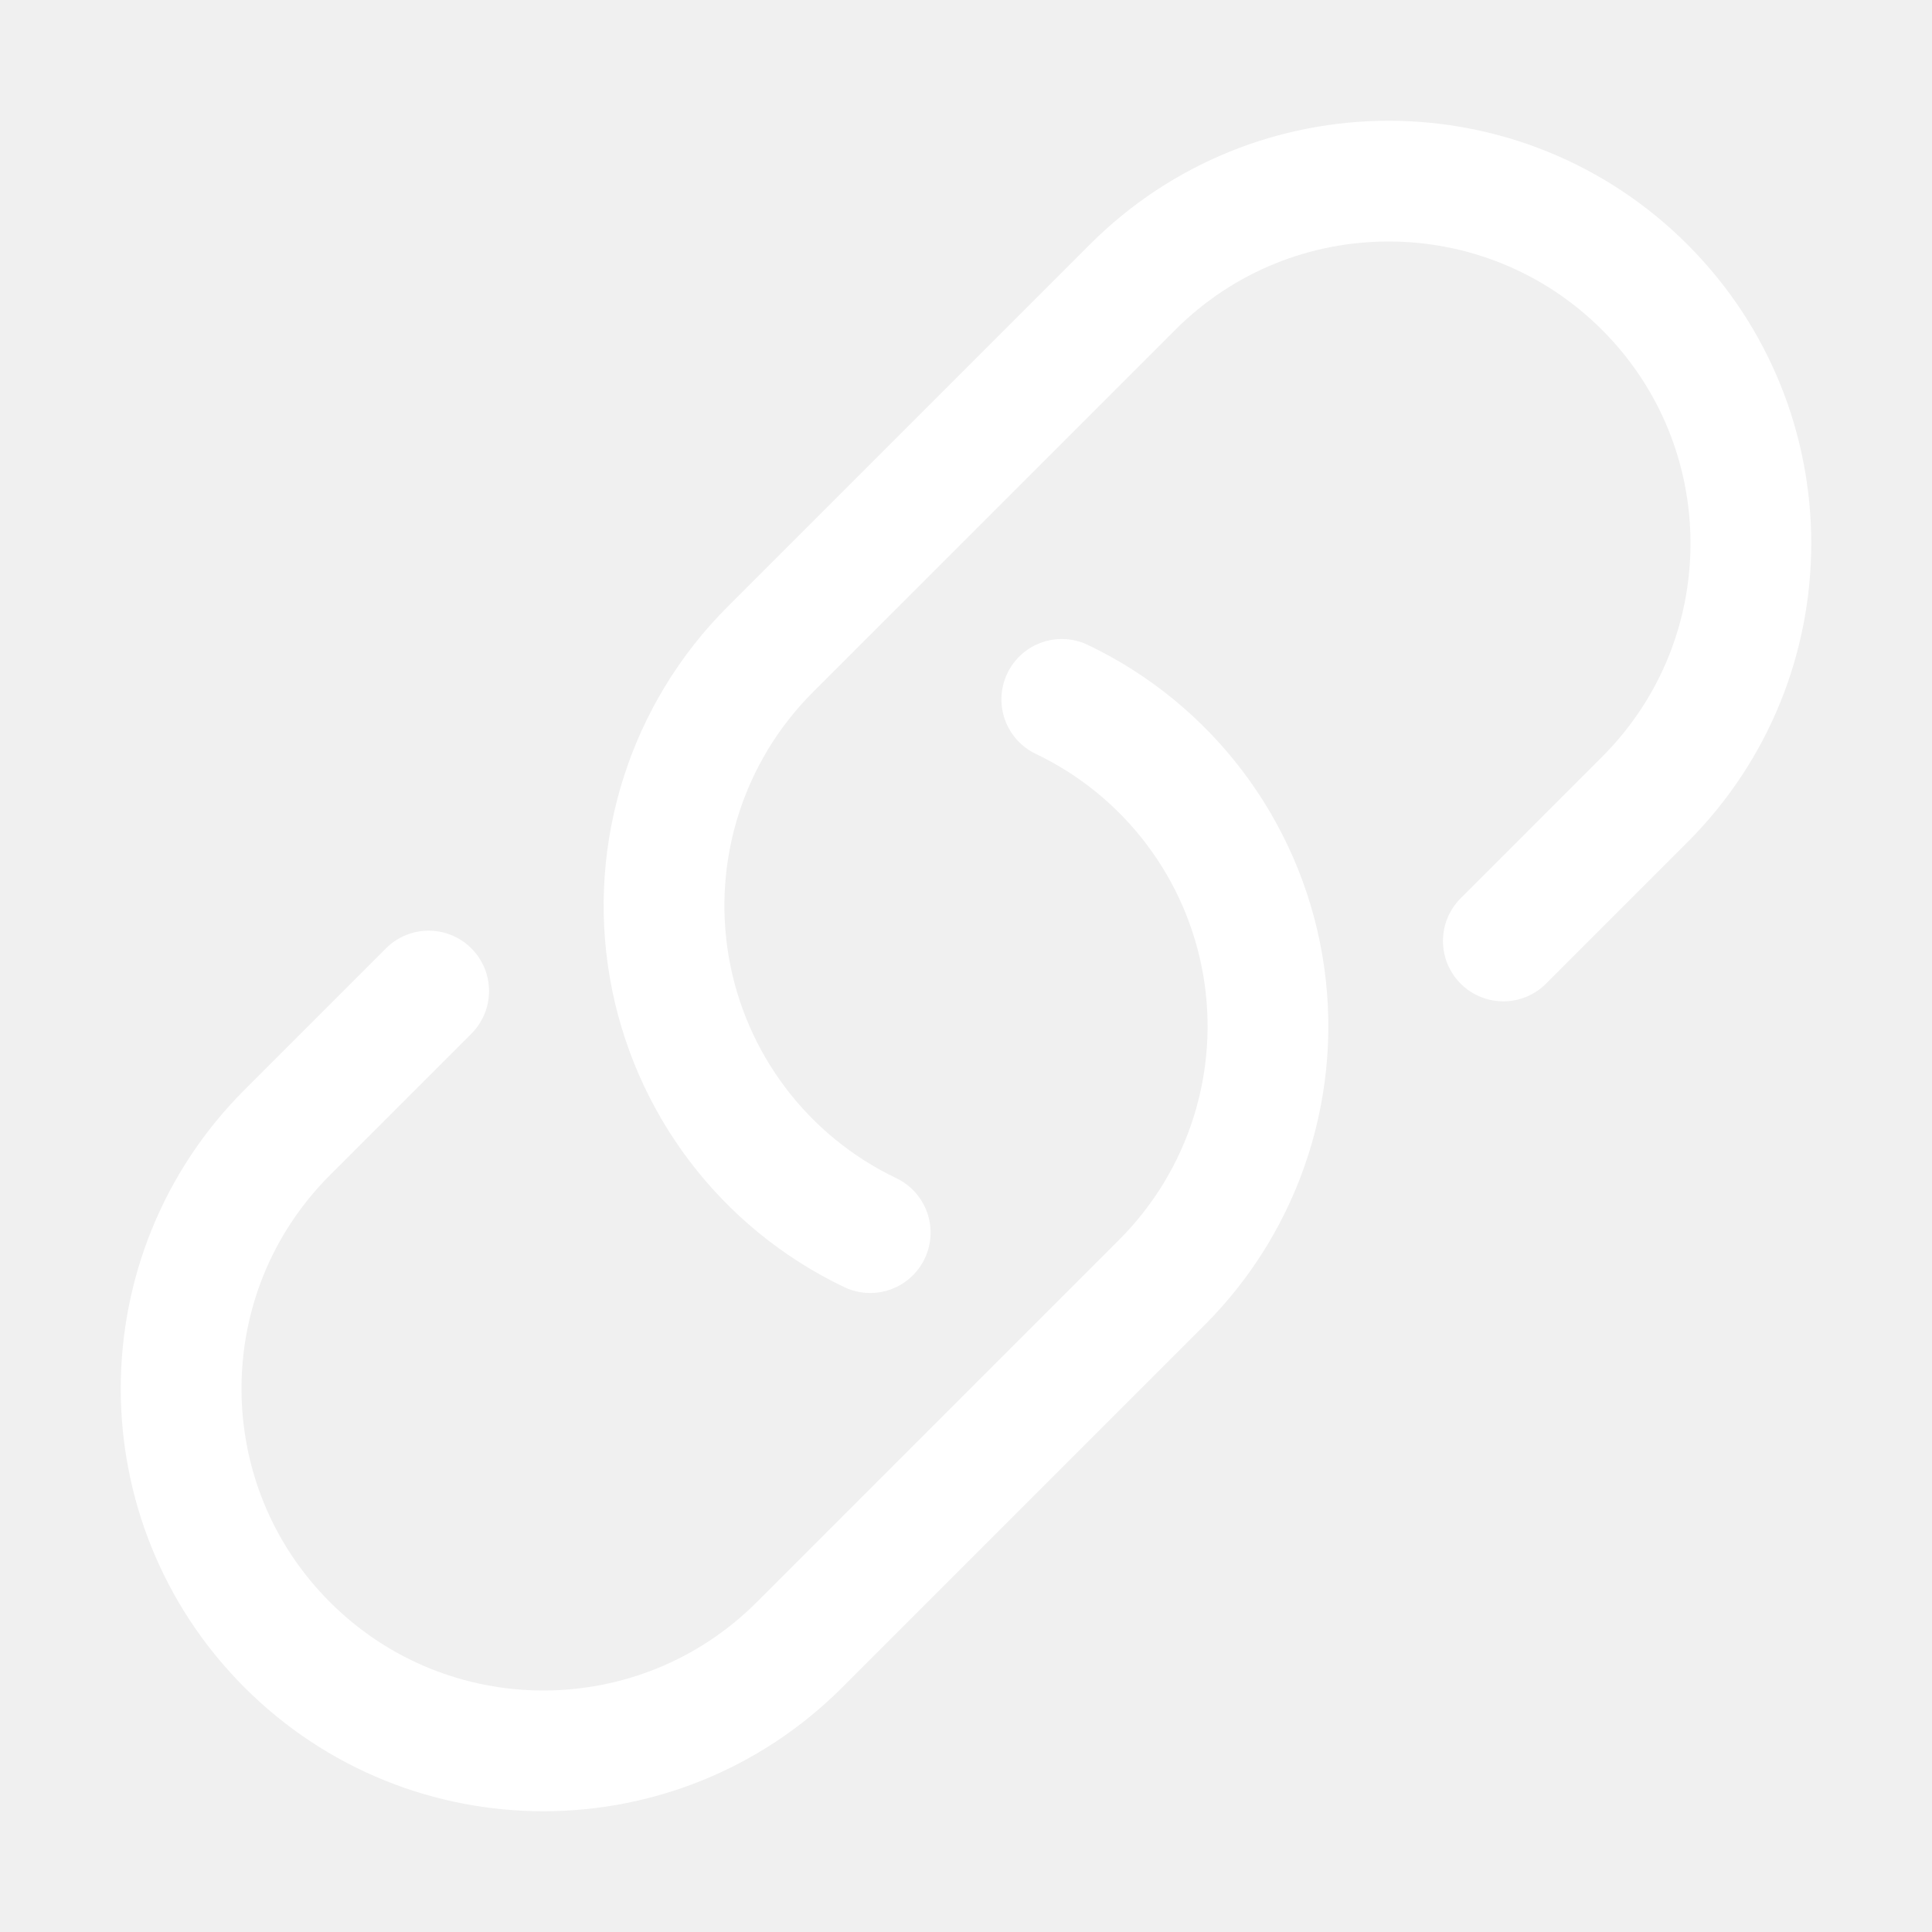
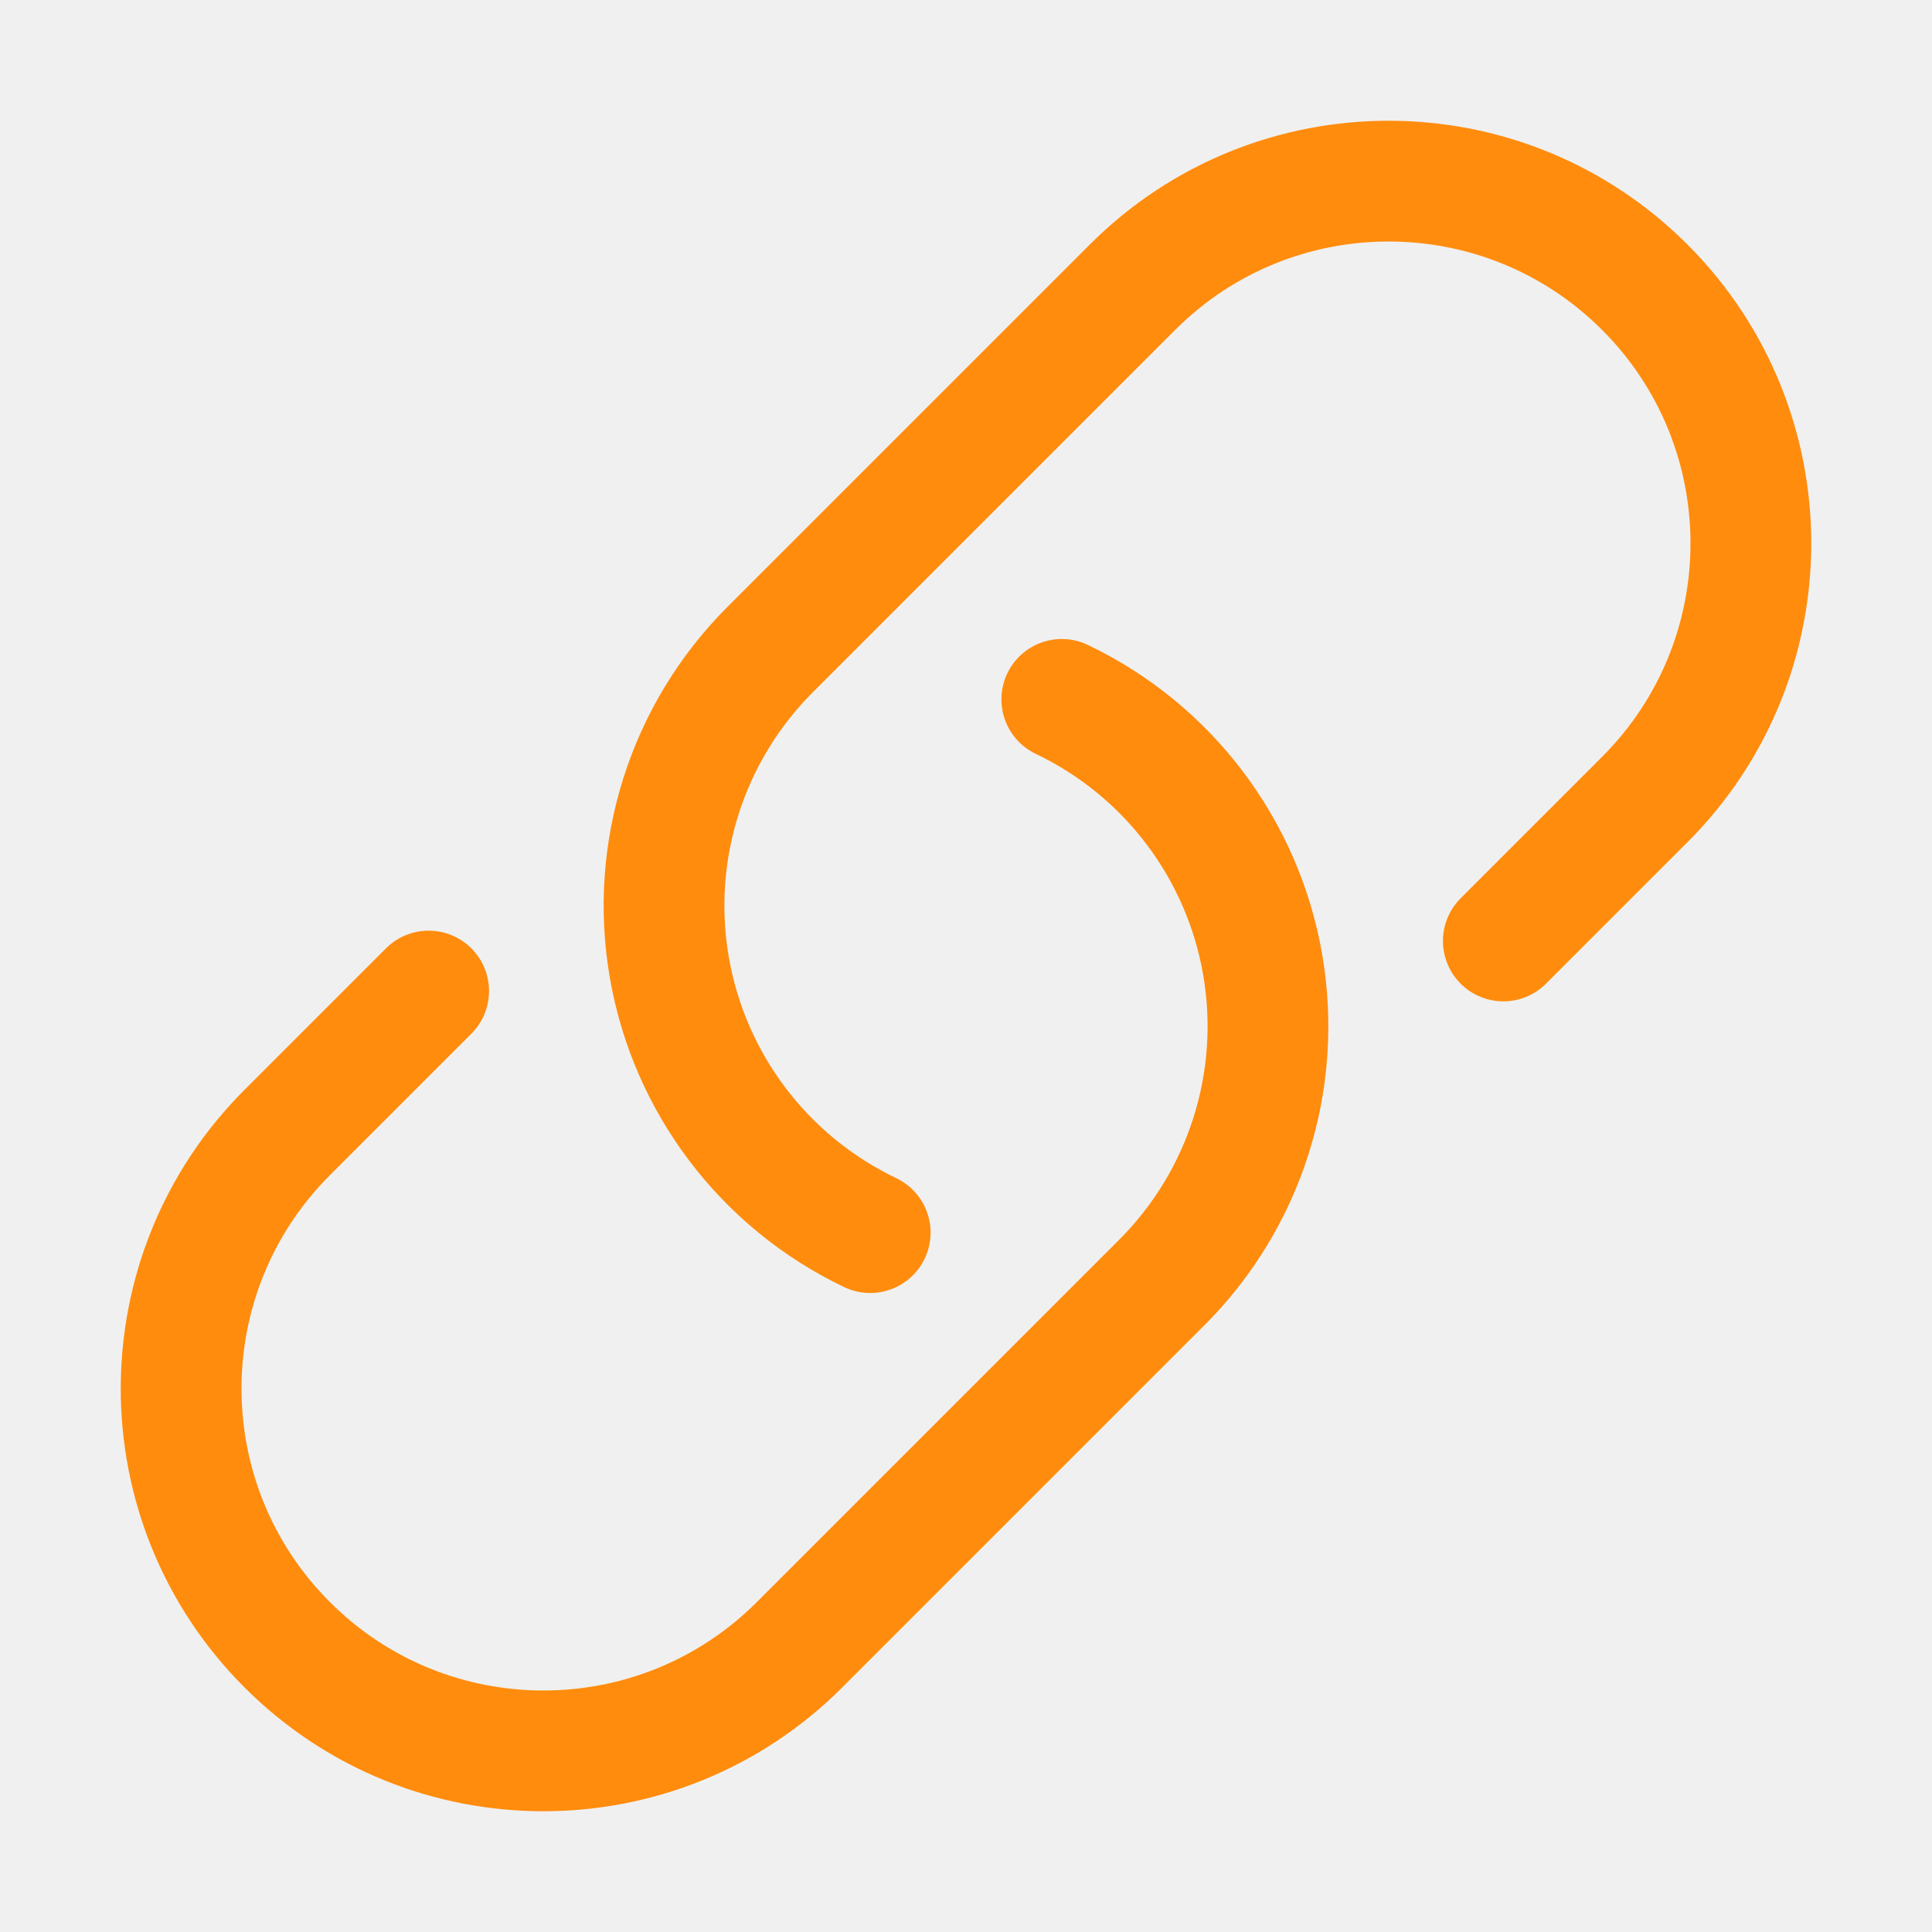
- <svg xmlns="http://www.w3.org/2000/svg" fill="none" viewBox="0 0 24 24" stroke-width="1.5" stroke="currentColor" width="20" height="20">
-   <path stroke="white" stroke-linecap="round" stroke-linejoin="round" d="M13.19 8.688a4.5 4.5 0 0 1 1.242 7.244l-4.5 4.5a4.5 4.5 0 0 1-6.364-6.364l1.757-1.757m13.35-.622 1.757-1.757a4.5 4.5 0 0 0-6.364-6.364l-4.5 4.5a4.5 4.5 0 0 0 1.242 7.244" />
+ <svg xmlns="http://www.w3.org/2000/svg" fill="none" viewBox="0 0 24 24" stroke-width="1.5" width="20" height="20" stroke="#ff8c0d">
+   <path stroke-linecap="round" stroke-linejoin="round" d="M13.19 8.688a4.5 4.5 0 0 1 1.242 7.244l-4.5 4.5a4.5 4.5 0 0 1-6.364-6.364l1.757-1.757m13.35-.622 1.757-1.757a4.5 4.5 0 0 0-6.364-6.364l-4.5 4.5a4.5 4.5 0 0 0 1.242 7.244" />
</svg>
